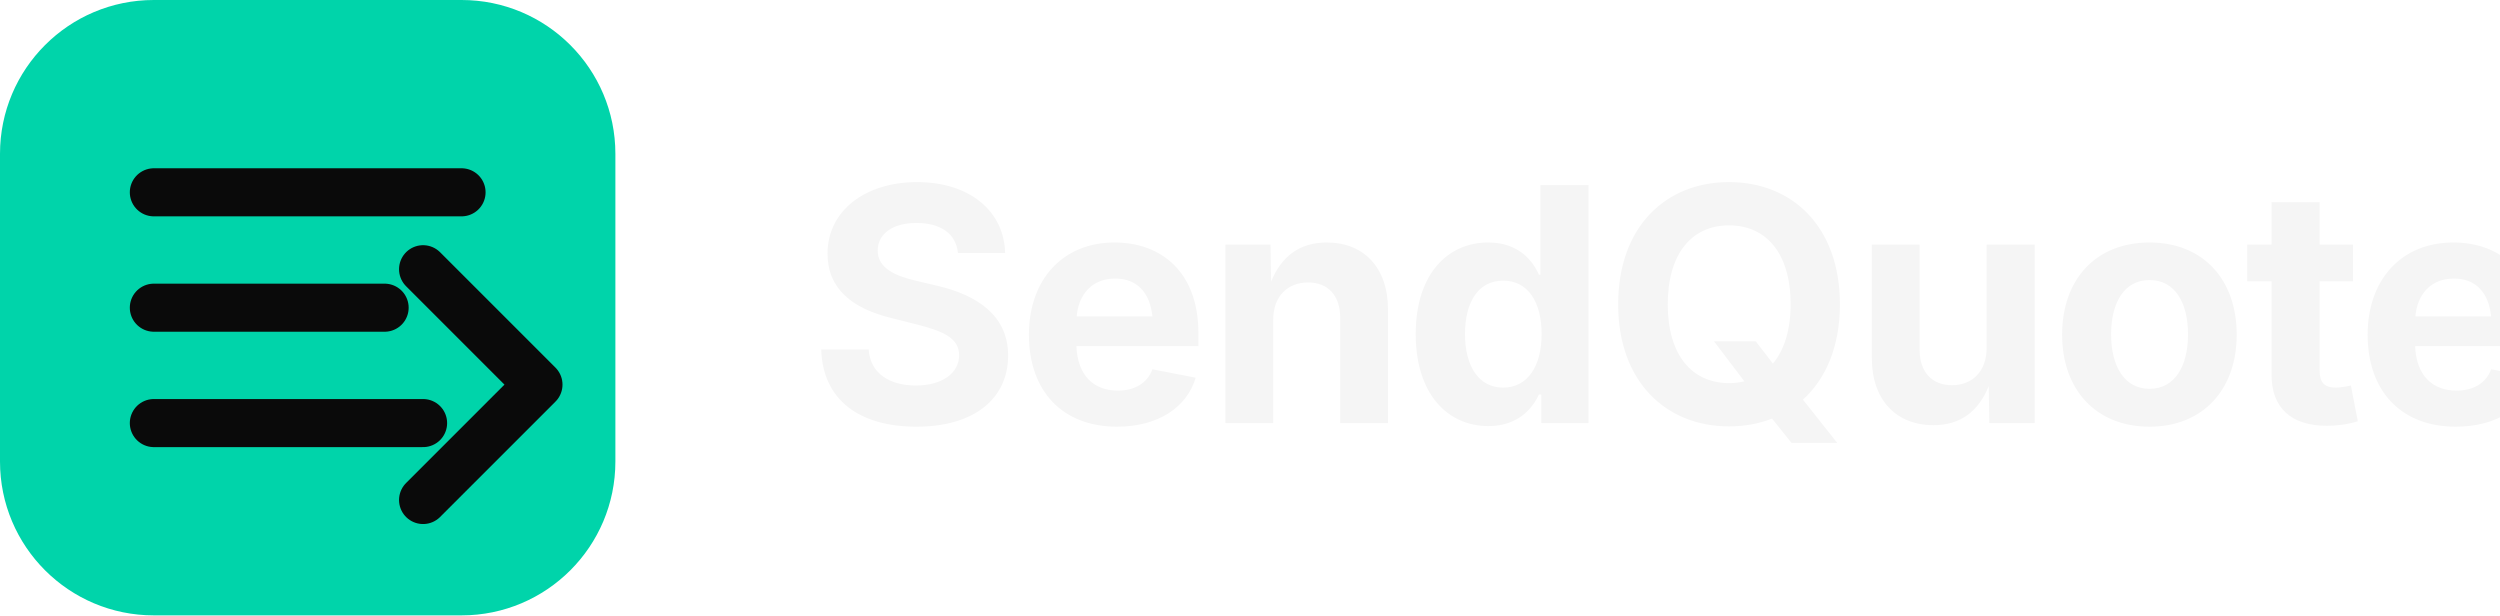
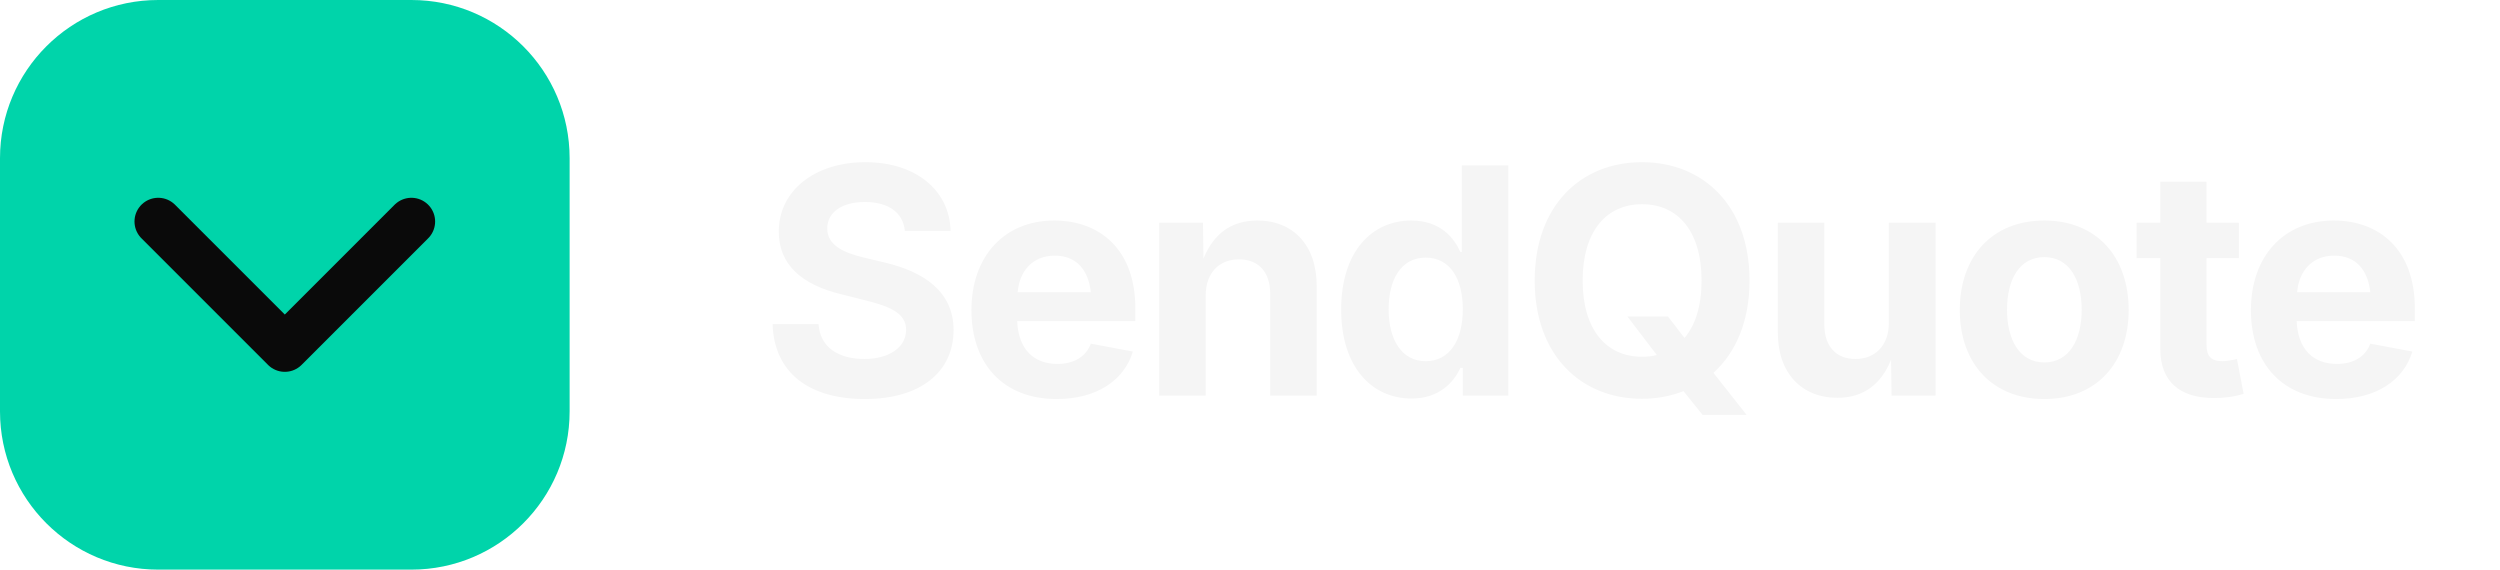
- <svg xmlns="http://www.w3.org/2000/svg" width="130" height="32" viewBox="0 0 130 32" fill="none">
-   <rect width="32" height="32" rx="8" fill="#00D4AA" />
-   <path d="M8 10h16M8 16h12M8 22h14" stroke="#0A0A0A" stroke-width="2.5" stroke-linecap="round" />
-   <path d="M22 14l6 6-6 6" stroke="#0A0A0A" stroke-width="2.5" stroke-linecap="round" stroke-linejoin="round" />
-   <text x="42" y="22" font-family="system-ui,-apple-system,sans-serif" font-weight="700" font-size="17" fill="#F5F5F5" letter-spacing="-0.3">SendQuote</text>
+ <svg xmlns="http://www.w3.org/2000/svg" width="158" height="36" viewBox="0 0 158 36" fill="none">
+   <rect width="36" height="36" rx="10" fill="#00D4AA" />
+   <path d="M10 14l8 8 8-8" stroke="#0A0A0A" stroke-width="3" stroke-linecap="round" stroke-linejoin="round" />
+   <text x="48" y="25" font-family="system-ui,-apple-system,sans-serif" font-weight="700" font-size="20" fill="#F5F5F5" letter-spacing="-0.5">SendQuote</text>
</svg>
